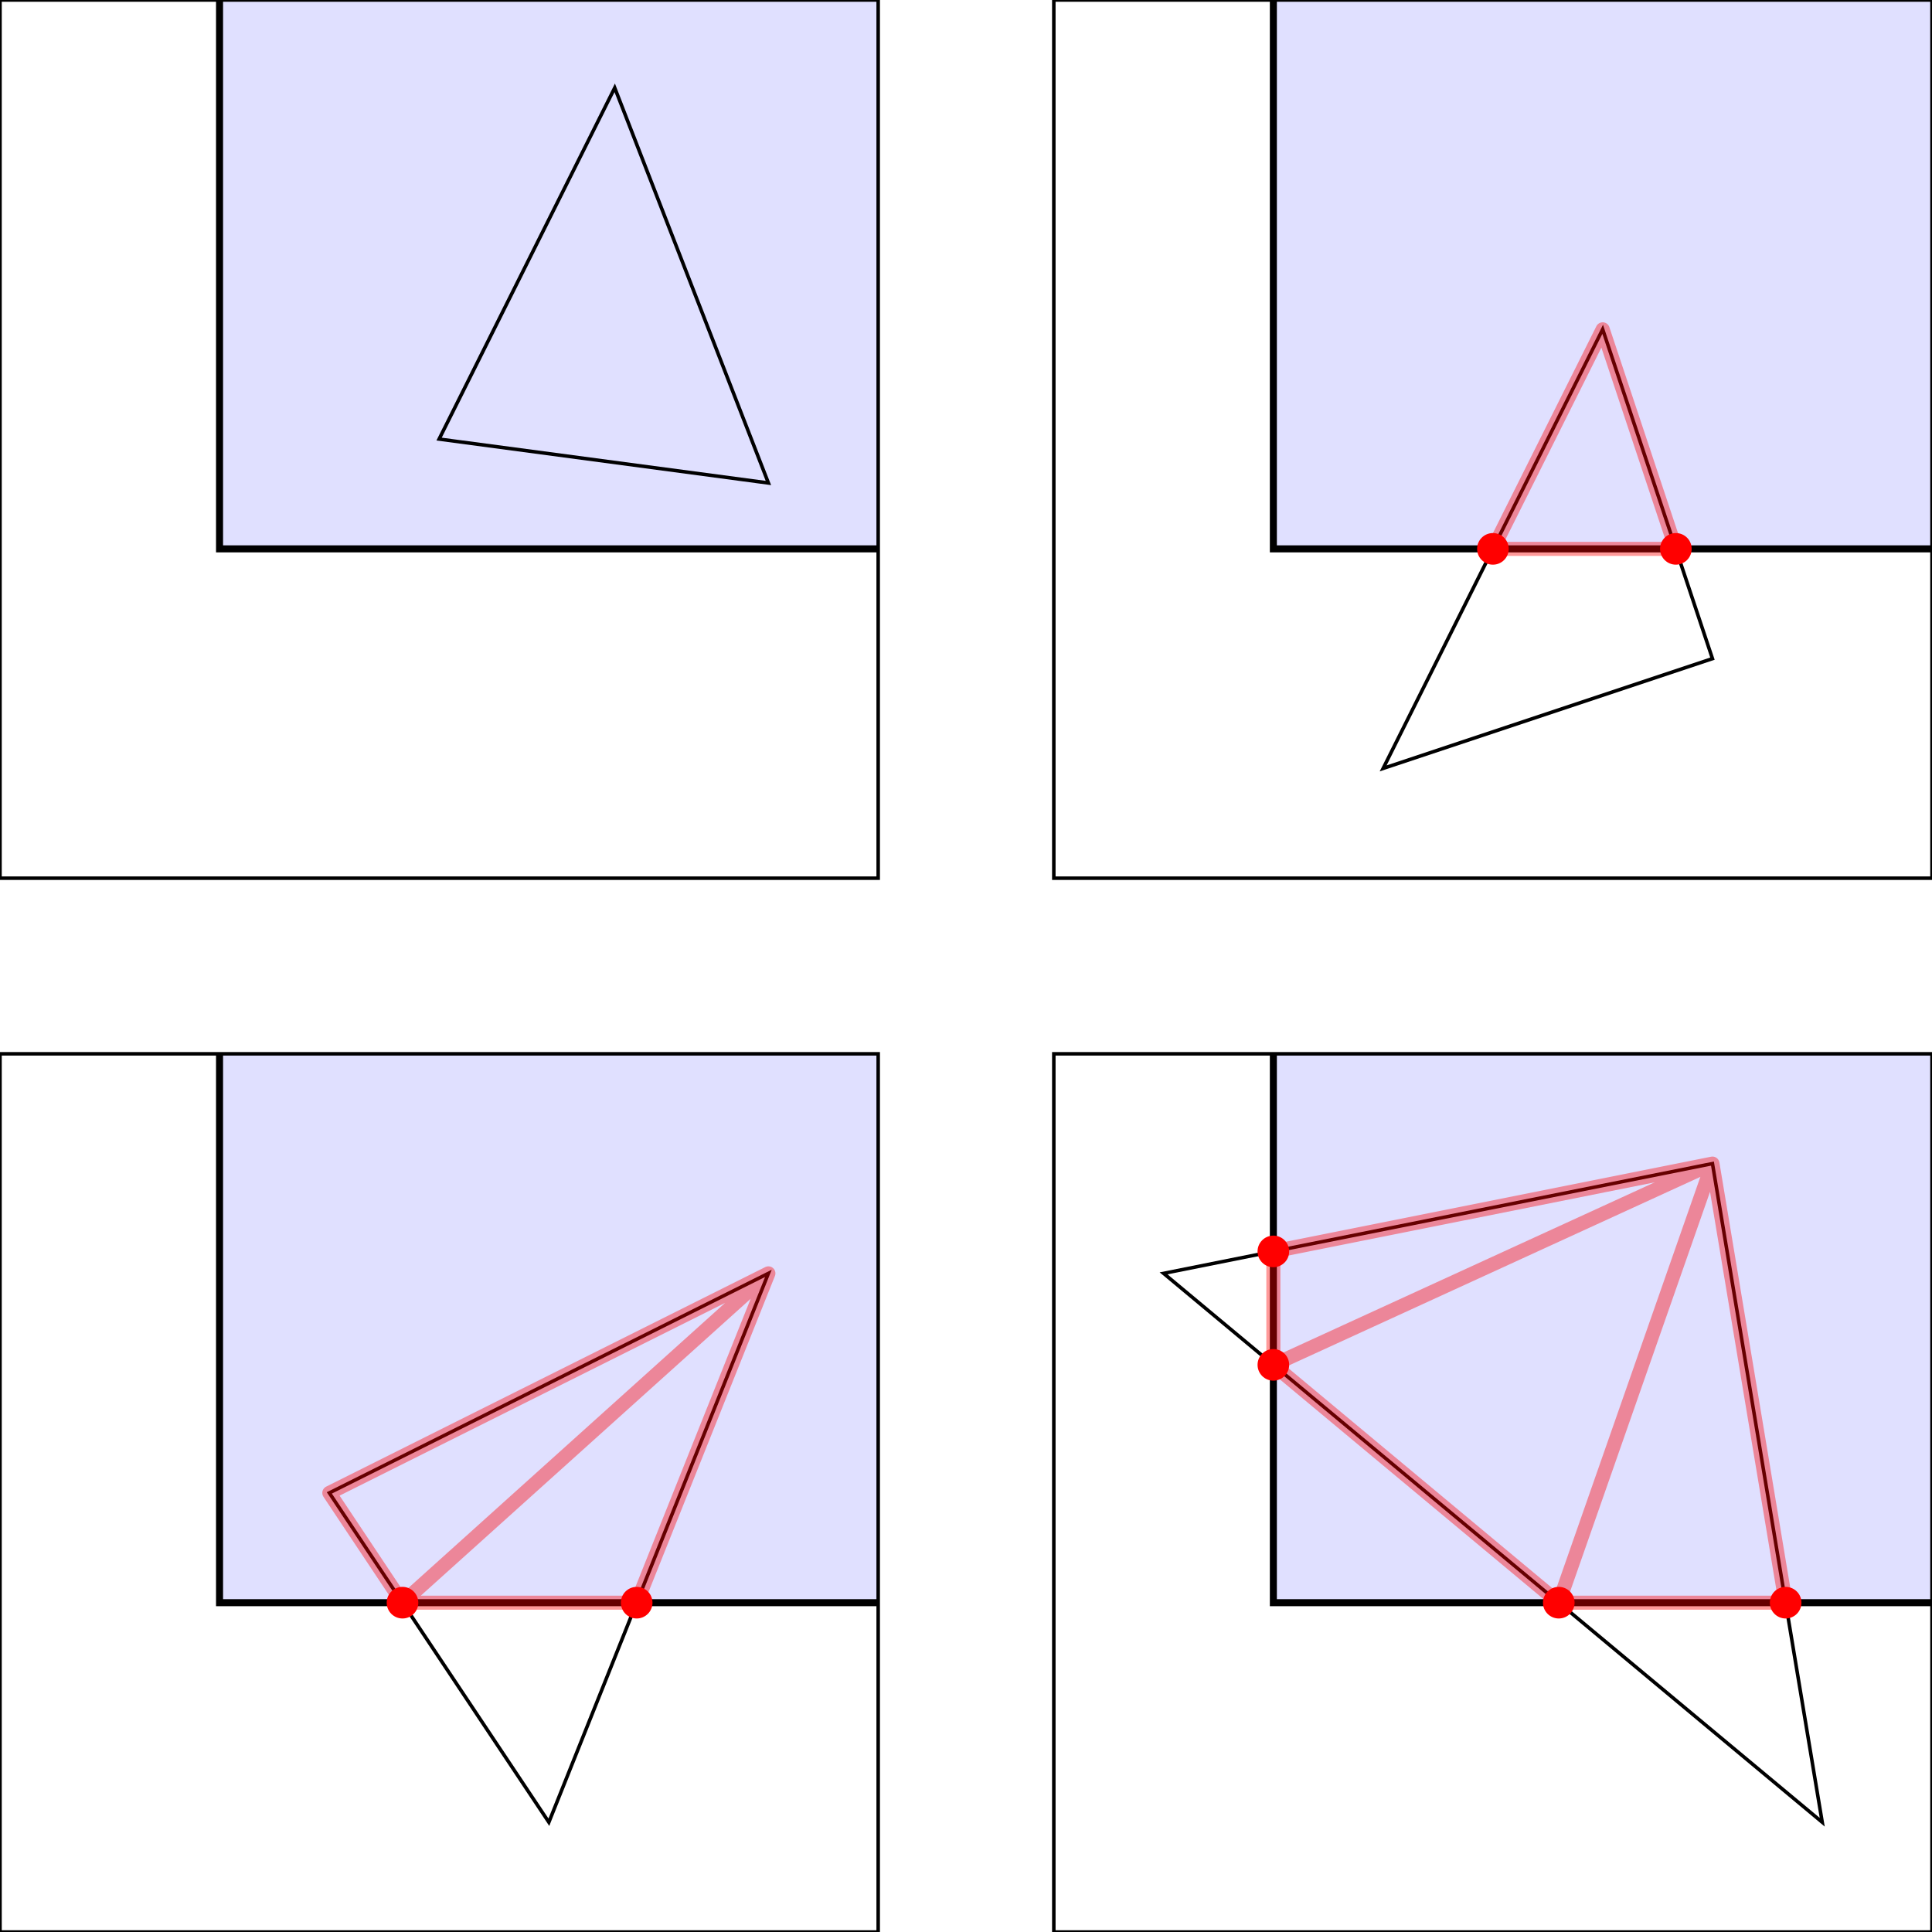
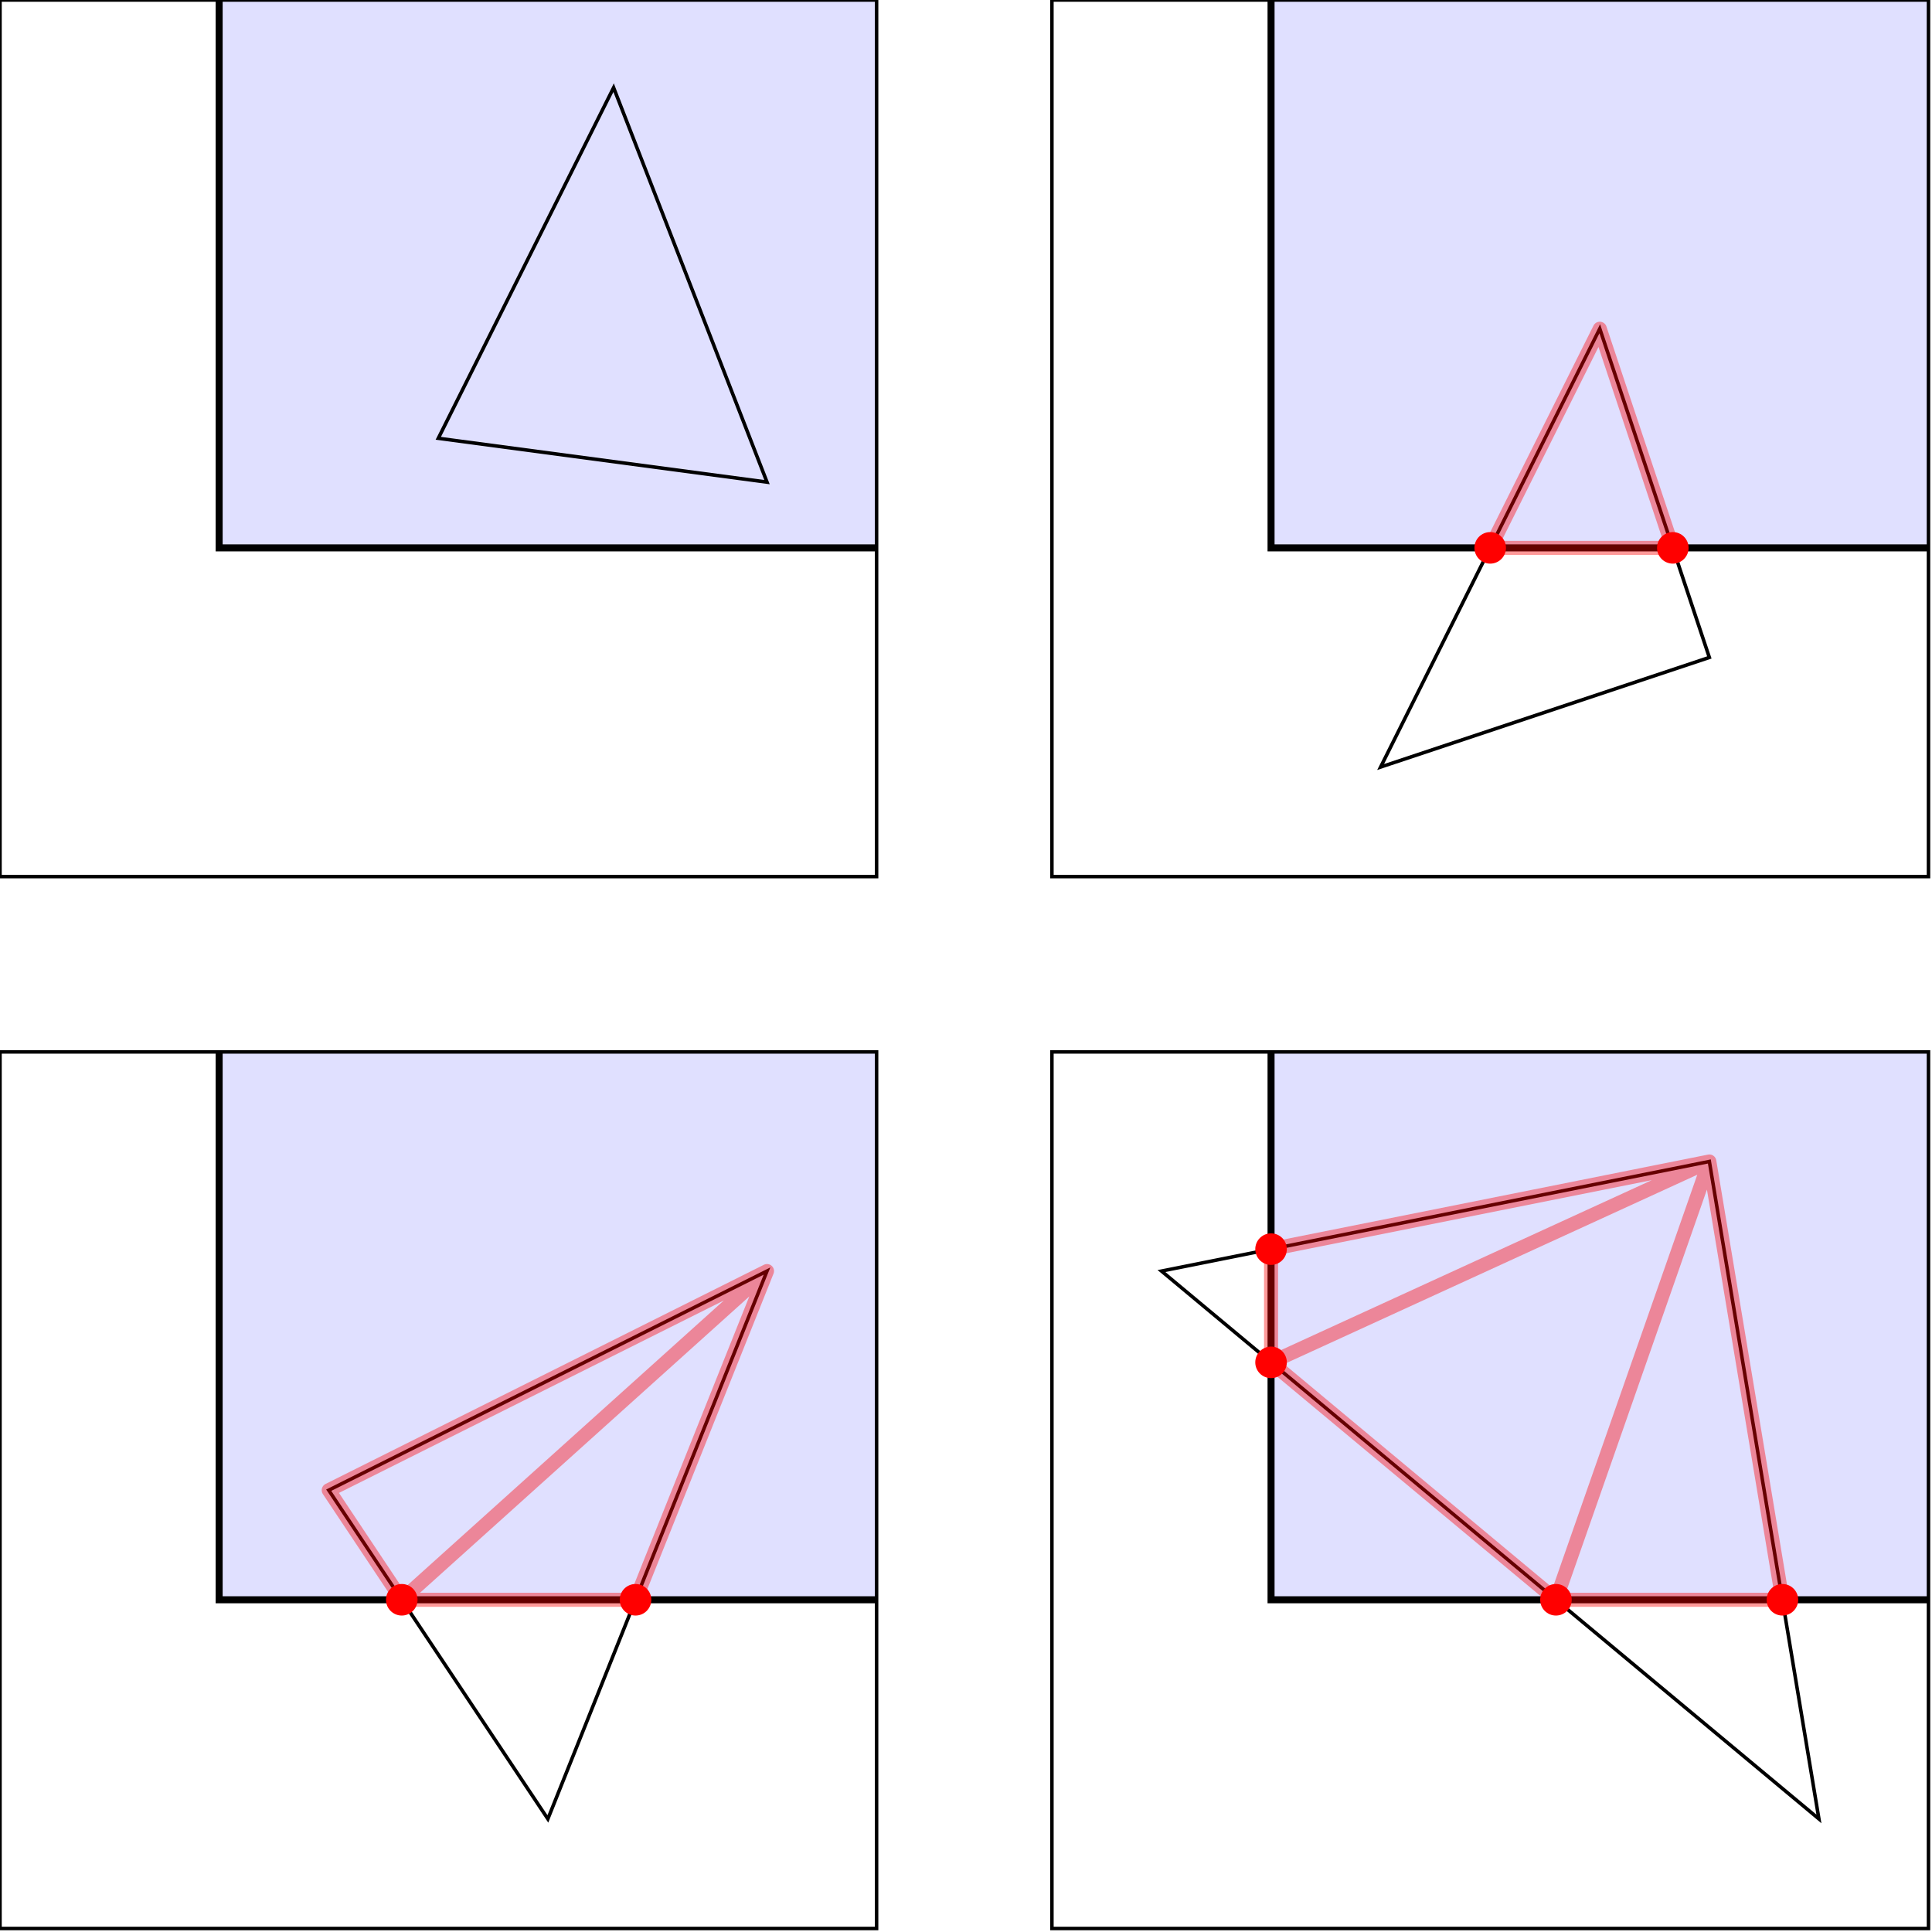
- <svg xmlns="http://www.w3.org/2000/svg" xmlns:xlink="http://www.w3.org/1999/xlink" version="1.1" height="550px" width="550px">
-   <style type="text/css">.clip_line
- {
- 	stroke: black;
- 	stroke-width: 2px;
- 	fill: none;
- }
- 
- .main_triangle
- {
- 	stroke: black;
- 	stroke-width: 1px;
- 	fill: none;
- }
- 
- .new_point
+ <svg xmlns="http://www.w3.org/2000/svg" xmlns:xlink="http://www.w3.org/1999/xlink" version="1.1" height="551px" width="551px">
+   <style type="text/css">.new_point
{
	fill: red;
	stroke: none;
}

.border
{
	fill: none;
	stroke: black;
+ }
+ 
+ .clip_line
+ {
+ 	stroke: black;
+ 	stroke-width: 2px;
+ 	fill: none;
+ }
+ 
+ .clip_region
+ {
+ 	fill: #E0E0FF;
+ 	stroke: none;
}

.new_edge
{
	stroke-opacity: 0.4;
	stroke-width: 4px;
	stroke-linejoin: round;
	stroke: red;
	stroke-linecap: round;
	fill: none;
}

- .clip_region
+ .main_triangle
{
- 	fill: #E0E0FF;
- 	stroke: none;
+ 	stroke: black;
+ 	stroke-width: 1px;
+ 	fill: none;
}</style>
  <defs>
    <marker markerWidth="9" markerHeight="9" refX="4.5" refY="4.5" markerUnits="userSpaceOnUse" orient="auto" id="m_point">
      <circle r="4.5" cy="4.5" cx="4.5" class="point" />
    </marker>
    <marker markerWidth="10" markerHeight="8" refX="10" refY="4" markerUnits="userSpaceOnUse" orient="auto" id="arrow">
      <path d="M 10 4 L 0 0 L 0 8 Z" class="fill_black thin" />
    </marker>
    <marker markerWidth="10" markerHeight="20" refX="10" refY="10" markerUnits="userSpaceOnUse" orient="auto" id="big_arrow_y_axis">
      <path d="M 0 0 L 10 10 L 0 20" class="y_axis_marker" />
    </marker>
    <marker markerWidth="10" markerHeight="20" refX="10" refY="10" markerUnits="userSpaceOnUse" orient="auto" id="big_arrow_x_axis">
      <path d="M 0 0 L 10 10 L 0 20" class="x_axis_marker" />
    </marker>
    <g id="g_background">
      <path d="M 62.5 0 L 62.5 156.25 L 250 156.25 L 250 0 Z" class="clip_region" />
      <path d="M 250 0 L 250 250 L 0 250 L 0 0 Z" class="border" />
      <path d="M 62.5 0 L 62.5 156.25 L 250 156.25" class="clip_line" />
    </g>
    <g id="g_new_point">
      <circle r="4.5" cy="0" cx="0" class="new_point" />
    </g>
  </defs>
  <use xlink:href="#g_background" y="0" x="0" height="250" width="250" />
  <polygon points="125,125 175,25 218.75,137.5" class="main_triangle" />
  <use xlink:href="#g_background" y="0" x="300" height="250" width="250" />
  <polygon points="456.25,93.75 393.75,218.75 487.5,187.5" class="main_triangle" />
  <use xlink:href="#g_new_point" y="156.25" x="425" />
  <use xlink:href="#g_new_point" y="156.25" x="477.082" />
  <polyline points="456.25,93.75 477.082,156.25 425,156.25 456.25,93.75" class="new_edge" />
  <use xlink:href="#g_background" y="300" x="0" height="250" width="250" />
  <polygon points="93.75,425 156.25,518.75 218.75,362.5" class="main_triangle" />
  <use xlink:href="#g_new_point" y="456.25" x="114.584" />
  <use xlink:href="#g_new_point" y="456.25" x="181.25" />
  <polyline points="114.584,456.25 181.25,456.25 218.75,362.5 114.584,456.25 93.75,425 218.75,362.5" class="new_edge" />
  <use xlink:href="#g_background" y="300" x="300" height="250" width="250" />
  <polygon points="331.25,362.5 518.75,518.75 487.5,331.25" class="main_triangle" />
  <use xlink:href="#g_new_point" y="388.542" x="362.5" />
  <use xlink:href="#g_new_point" y="356.25" x="362.5" />
  <use xlink:href="#g_new_point" y="456.25" x="443.75" />
  <use xlink:href="#g_new_point" y="456.25" x="508.337" />
  <polyline points="362.5,388.542 362.5,356.25 487.5,331.25 362.5,388.542 443.75,456.25 487.5,331.25 508.337,456.25 443.75,456.25" class="new_edge" />
</svg>
